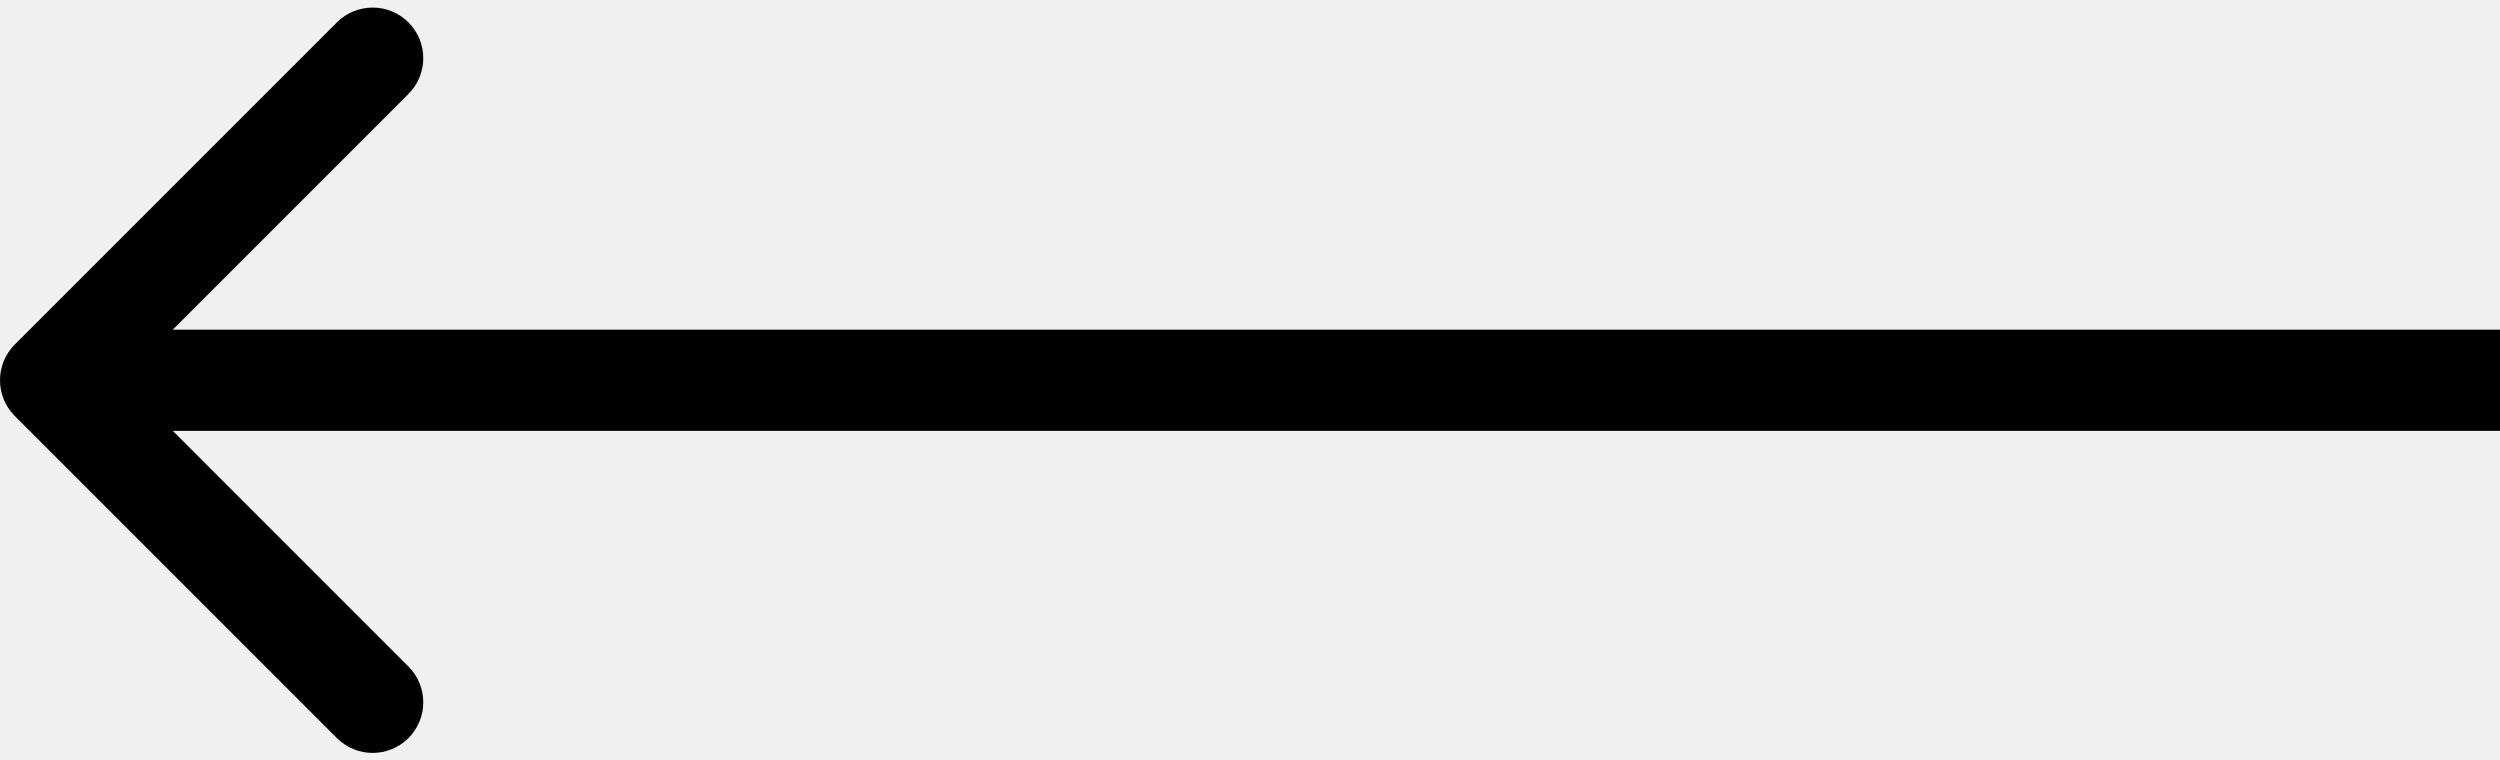
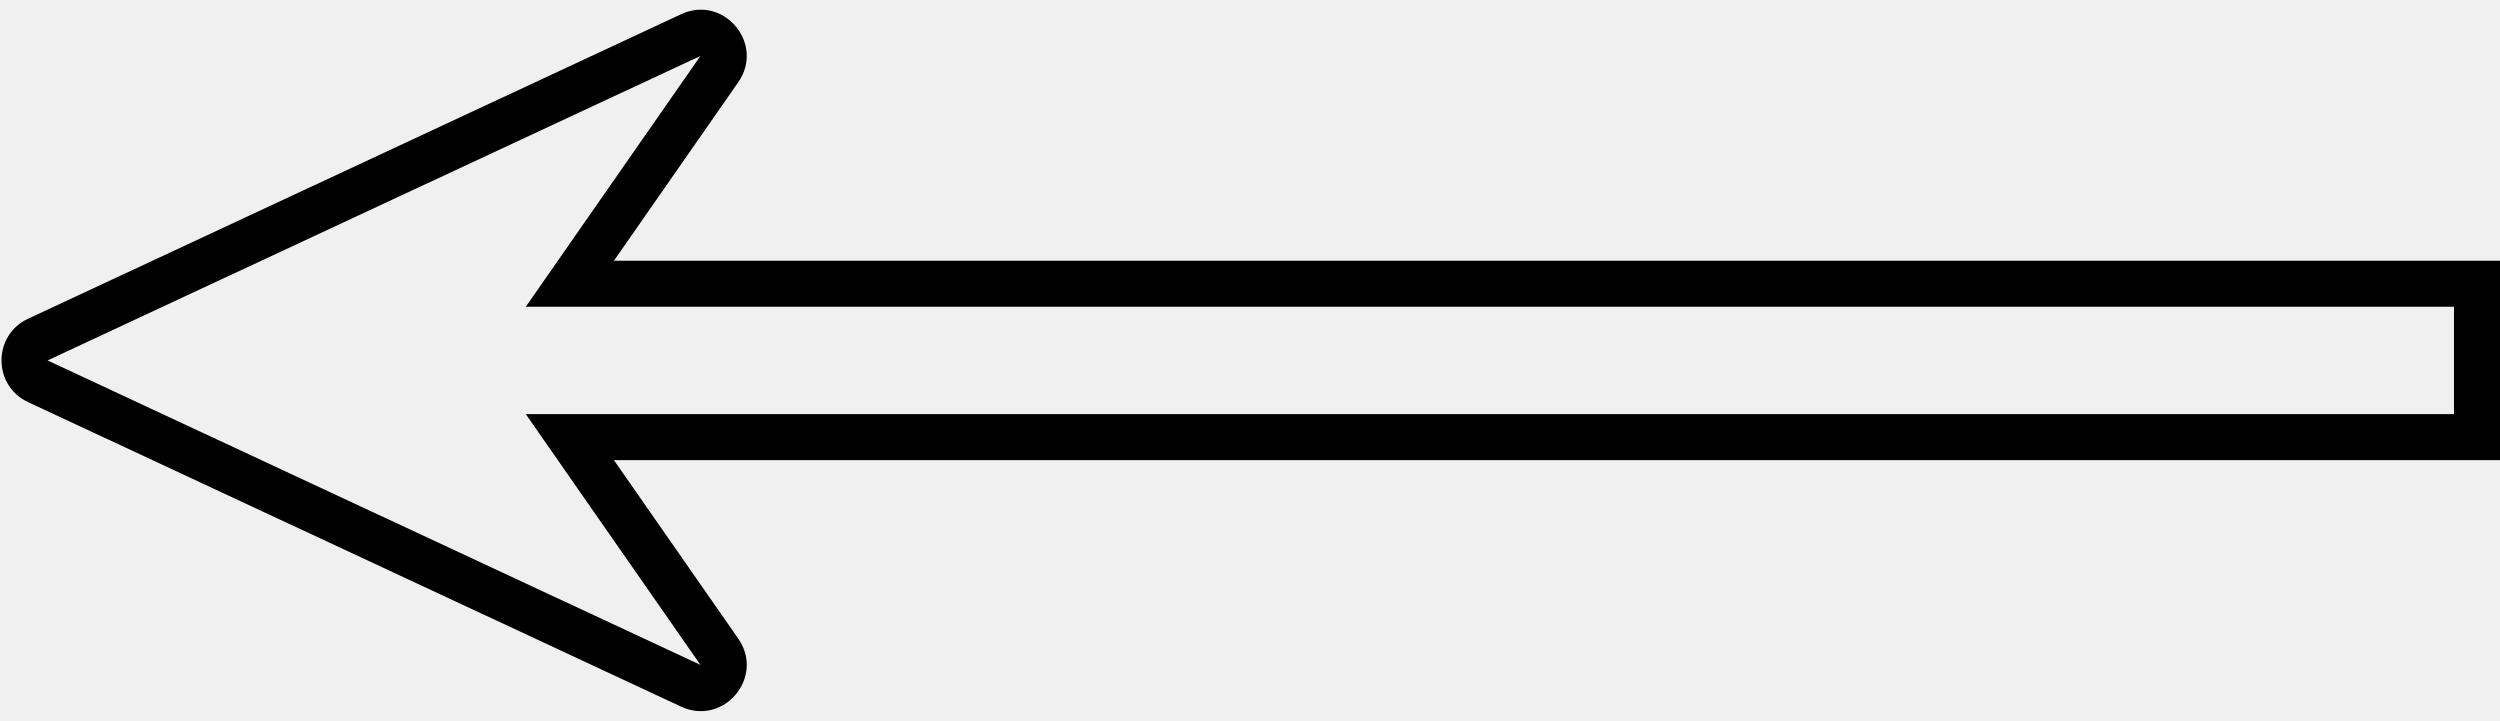
- <svg xmlns="http://www.w3.org/2000/svg" width="247" height="75" viewBox="0 0 247 75" fill="none">
-   <path id="Arrow" d="M1.464 34.033C-0.488 35.985 -0.488 39.151 1.464 41.104L33.284 72.924C35.237 74.876 38.403 74.876 40.355 72.924C42.308 70.971 42.308 67.805 40.355 65.853L12.071 37.568L40.355 9.284C42.308 7.331 42.308 4.166 40.355 2.213C38.403 0.26 35.237 0.26 33.284 2.213L1.464 34.033ZM247 32.568L5 32.568V42.568L247 42.568V32.568Z" fill="black" />
+ <svg xmlns="http://www.w3.org/2000/svg" width="163" height="47" viewBox="0 0 163 47" fill="none">
+   <mask id="path-1-inside-1" fill="white">
+     <path fill-rule="evenodd" clip-rule="evenodd" d="M1.831 20.781C-0.479 21.858 -0.479 25.142 1.831 26.219L44.403 46.071C47.181 47.367 49.885 44.153 48.133 41.638L40.027 30H163V17H40.027L48.133 5.362C49.885 2.847 47.181 -0.367 44.403 0.929L1.831 20.781Z" />
+   </mask>
+   <path d="M1.831 26.219L0.563 28.938L0.563 28.938L1.831 26.219ZM1.831 20.781L3.098 23.5L3.098 23.5L1.831 20.781ZM44.403 46.071L43.135 48.79L43.135 48.79L44.403 46.071ZM48.133 41.638L50.595 39.923L50.595 39.923L48.133 41.638ZM40.027 30V27H34.282L37.565 31.715L40.027 30ZM163 30V33H166V30H163ZM163 17H166V14H163V17ZM40.027 17L37.565 15.285L34.282 20H40.027V17ZM48.133 5.362L50.595 7.077L50.595 7.077L48.133 5.362ZM44.403 0.929L45.671 3.647L45.671 3.647L44.403 0.929ZM3.098 23.5C3.087 23.494 3.081 23.491 3.079 23.489C3.077 23.488 3.078 23.488 3.08 23.491C3.083 23.493 3.086 23.496 3.089 23.5C3.092 23.504 3.095 23.508 3.097 23.511C3.101 23.518 3.101 23.52 3.1 23.518C3.1 23.515 3.098 23.508 3.098 23.5C3.098 23.492 3.1 23.485 3.1 23.482C3.101 23.48 3.101 23.482 3.097 23.489C3.095 23.492 3.092 23.496 3.089 23.5C3.086 23.504 3.083 23.507 3.08 23.509C3.078 23.511 3.077 23.512 3.079 23.511C3.081 23.509 3.087 23.506 3.098 23.5L0.563 18.062C-4.056 20.216 -4.056 26.784 0.563 28.938L3.098 23.5ZM45.671 43.352L3.098 23.5L0.563 28.938L43.135 48.79L45.671 43.352ZM45.671 43.352C45.686 43.374 45.692 43.387 45.694 43.391C45.697 43.396 45.696 43.395 45.694 43.388C45.692 43.382 45.69 43.373 45.69 43.363C45.689 43.353 45.689 43.344 45.689 43.336C45.691 43.321 45.694 43.316 45.691 43.321C45.69 43.324 45.688 43.328 45.684 43.334C45.681 43.34 45.676 43.346 45.671 43.352C45.666 43.359 45.66 43.364 45.655 43.369C45.65 43.373 45.646 43.376 45.644 43.378C45.639 43.381 45.643 43.377 45.658 43.373C45.666 43.371 45.675 43.37 45.685 43.369C45.695 43.368 45.703 43.368 45.71 43.369C45.717 43.37 45.718 43.37 45.713 43.369C45.708 43.368 45.694 43.363 45.671 43.352L43.135 48.79C48.692 51.381 54.098 44.954 50.595 39.923L45.671 43.352ZM37.565 31.715L45.671 43.352L50.595 39.923L42.489 28.285L37.565 31.715ZM163 27H40.027V33H163V27ZM160 17V30H166V17H160ZM40.027 20H163V14H40.027V20ZM45.671 3.647L37.565 15.285L42.489 18.715L50.595 7.077L45.671 3.647ZM45.671 3.647C45.694 3.637 45.708 3.632 45.713 3.631C45.718 3.63 45.717 3.63 45.71 3.631C45.703 3.632 45.695 3.632 45.685 3.631C45.675 3.63 45.666 3.629 45.658 3.627C45.643 3.623 45.639 3.619 45.644 3.622C45.646 3.624 45.65 3.627 45.655 3.631C45.66 3.636 45.666 3.641 45.671 3.647C45.676 3.654 45.681 3.66 45.684 3.666C45.688 3.672 45.69 3.676 45.691 3.679C45.694 3.684 45.691 3.679 45.689 3.664C45.689 3.656 45.689 3.647 45.69 3.637C45.69 3.627 45.692 3.618 45.694 3.612C45.696 3.605 45.697 3.604 45.694 3.609C45.692 3.613 45.686 3.626 45.671 3.647L50.595 7.077C54.098 2.046 48.692 -4.381 43.135 -1.79L45.671 3.647ZM3.098 23.5L45.671 3.647L43.135 -1.79L0.563 18.062L3.098 23.5Z" fill="black" mask="url(#path-1-inside-1)" />
</svg>
